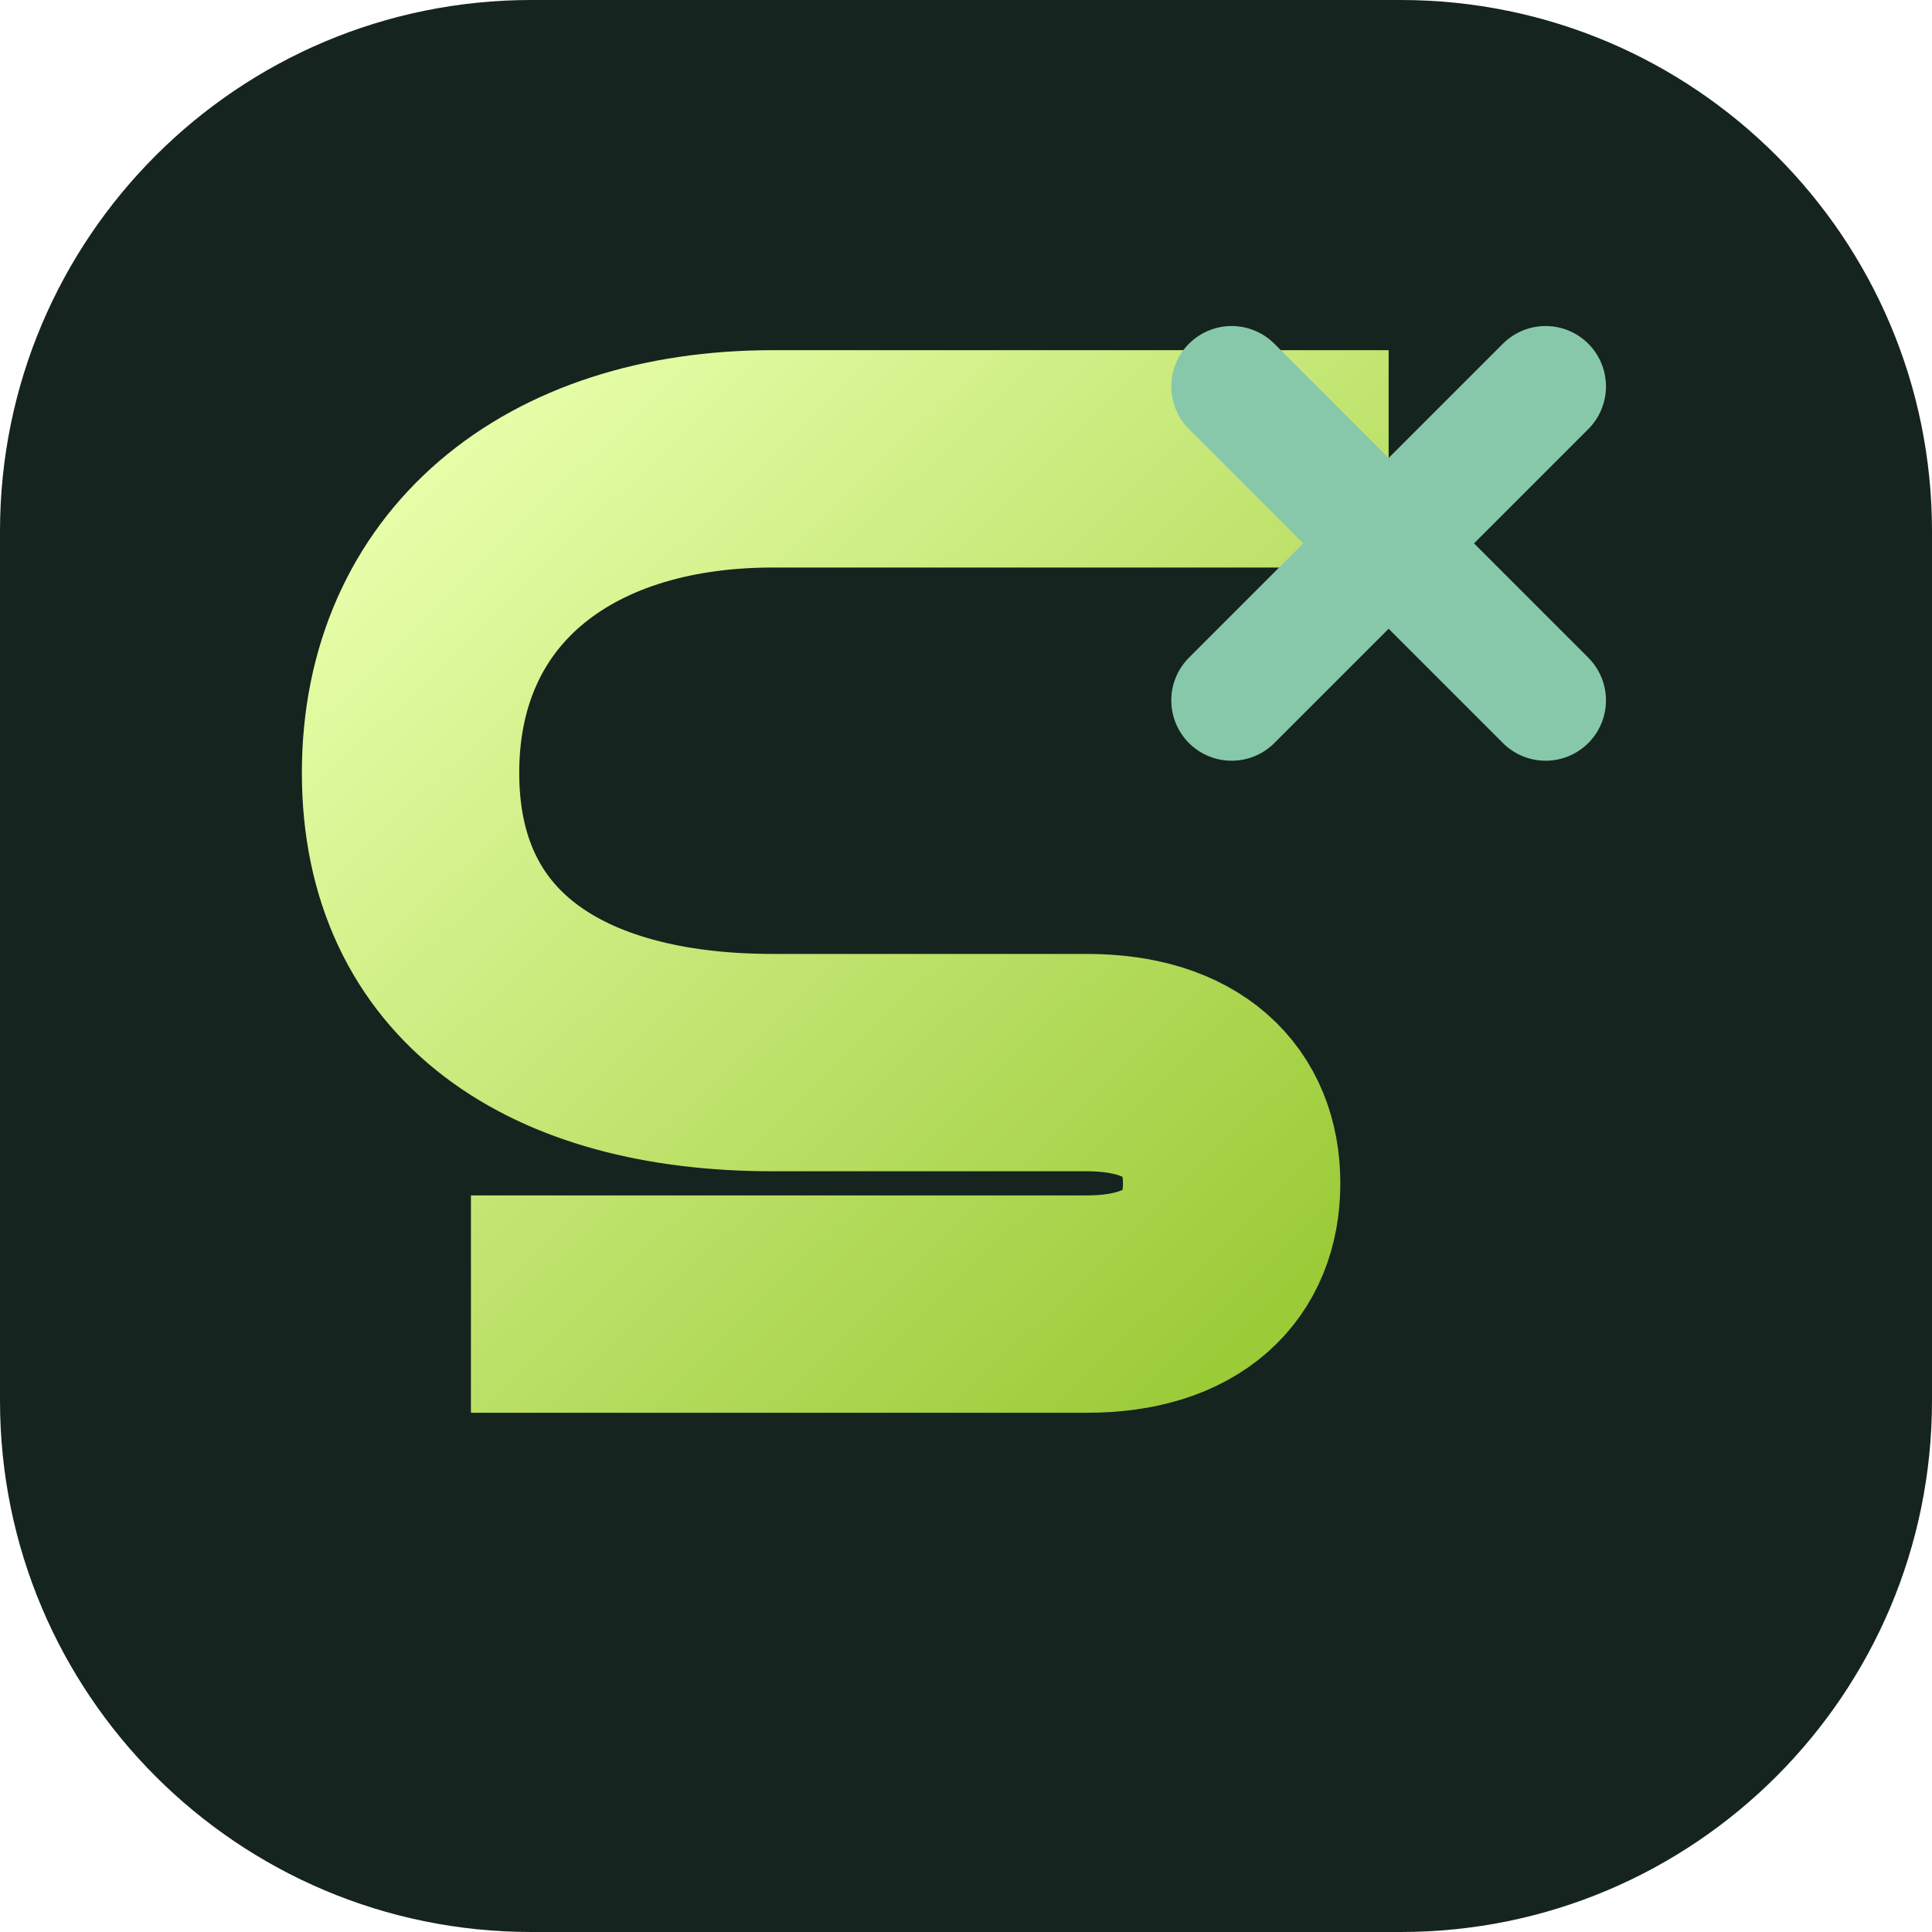
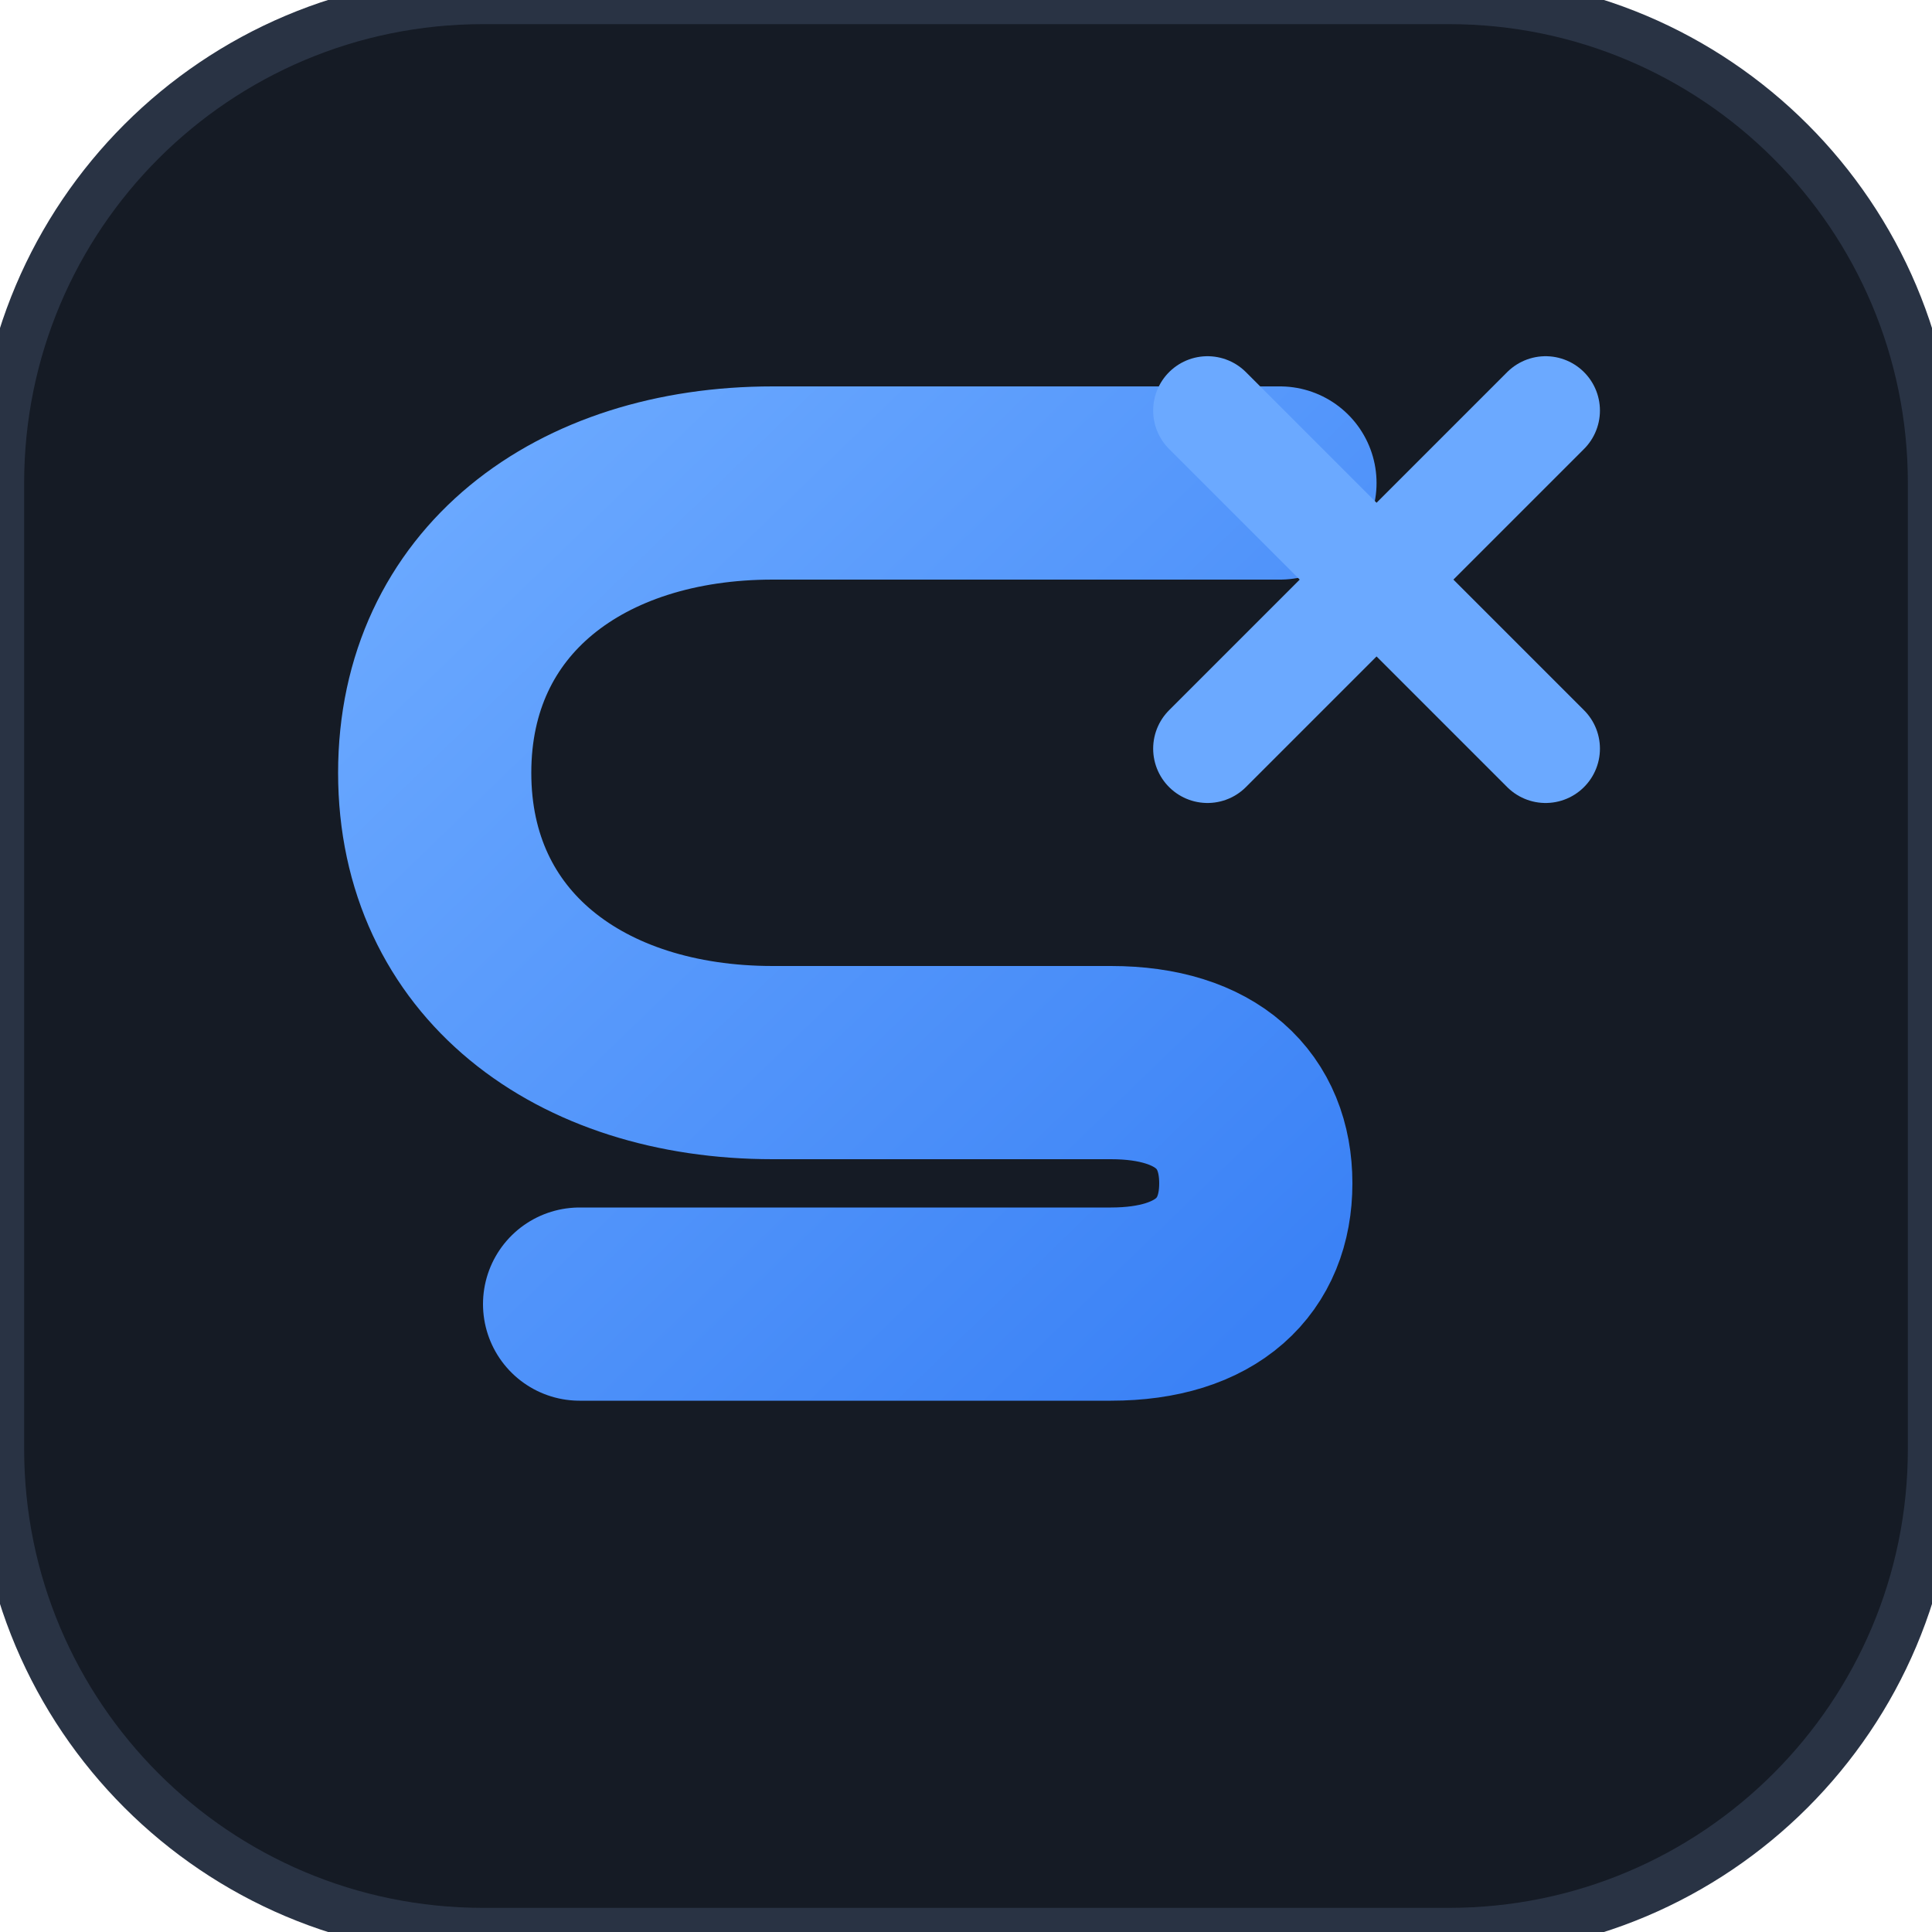
<svg xmlns="http://www.w3.org/2000/svg" viewBox="0 0 80 80" role="img" aria-label="SpooFX">
  <defs>
-     <linearGradient id="g" x1="0" x2="1" y1="0" y2="1">
-       <stop stop-color="#e8ffab" />
-       <stop offset="1" stop-color="#9ccb38" />
+     <linearGradient id="spoo-brand-gradient" x1="0" y1="0" x2="1" y2="1">
+       <stop offset="0%" stop-color="#6BA9FF" />
+       <stop offset="100%" stop-color="#3B82F6" />
    </linearGradient>
  </defs>
-   <rect width="80" height="80" rx="22" fill="#15241e" />
-   <path d="M53 19H32c-9 0-15 5-15 13s6 12 15 12h13c4 0 6 2 6 5s-2 5-6 5H24" fill="none" stroke="url(#g)" stroke-width="9" stroke-linecap="square" />
-   <path d="m51 16 13 13M51 29l13-13" fill="none" stroke="#87c8aa" stroke-width="5" stroke-linecap="round" />
+   <rect width="80" height="80" rx="20" fill="#151B25" stroke="#293344" stroke-width="2" />
+   <path d="M53 20H32c-8 0-14 4.5-14 12s6 12 14 12h14c4 0 6 2 6 5s-2 5-6 5H24" fill="none" stroke="url(#spoo-brand-gradient)" stroke-width="8" stroke-linecap="round" stroke-linejoin="round" />
+   <path d="m50 17 14 14M50 31l14-14" fill="none" stroke="#6BA9FF" stroke-width="4.5" stroke-linecap="round" />
</svg>
